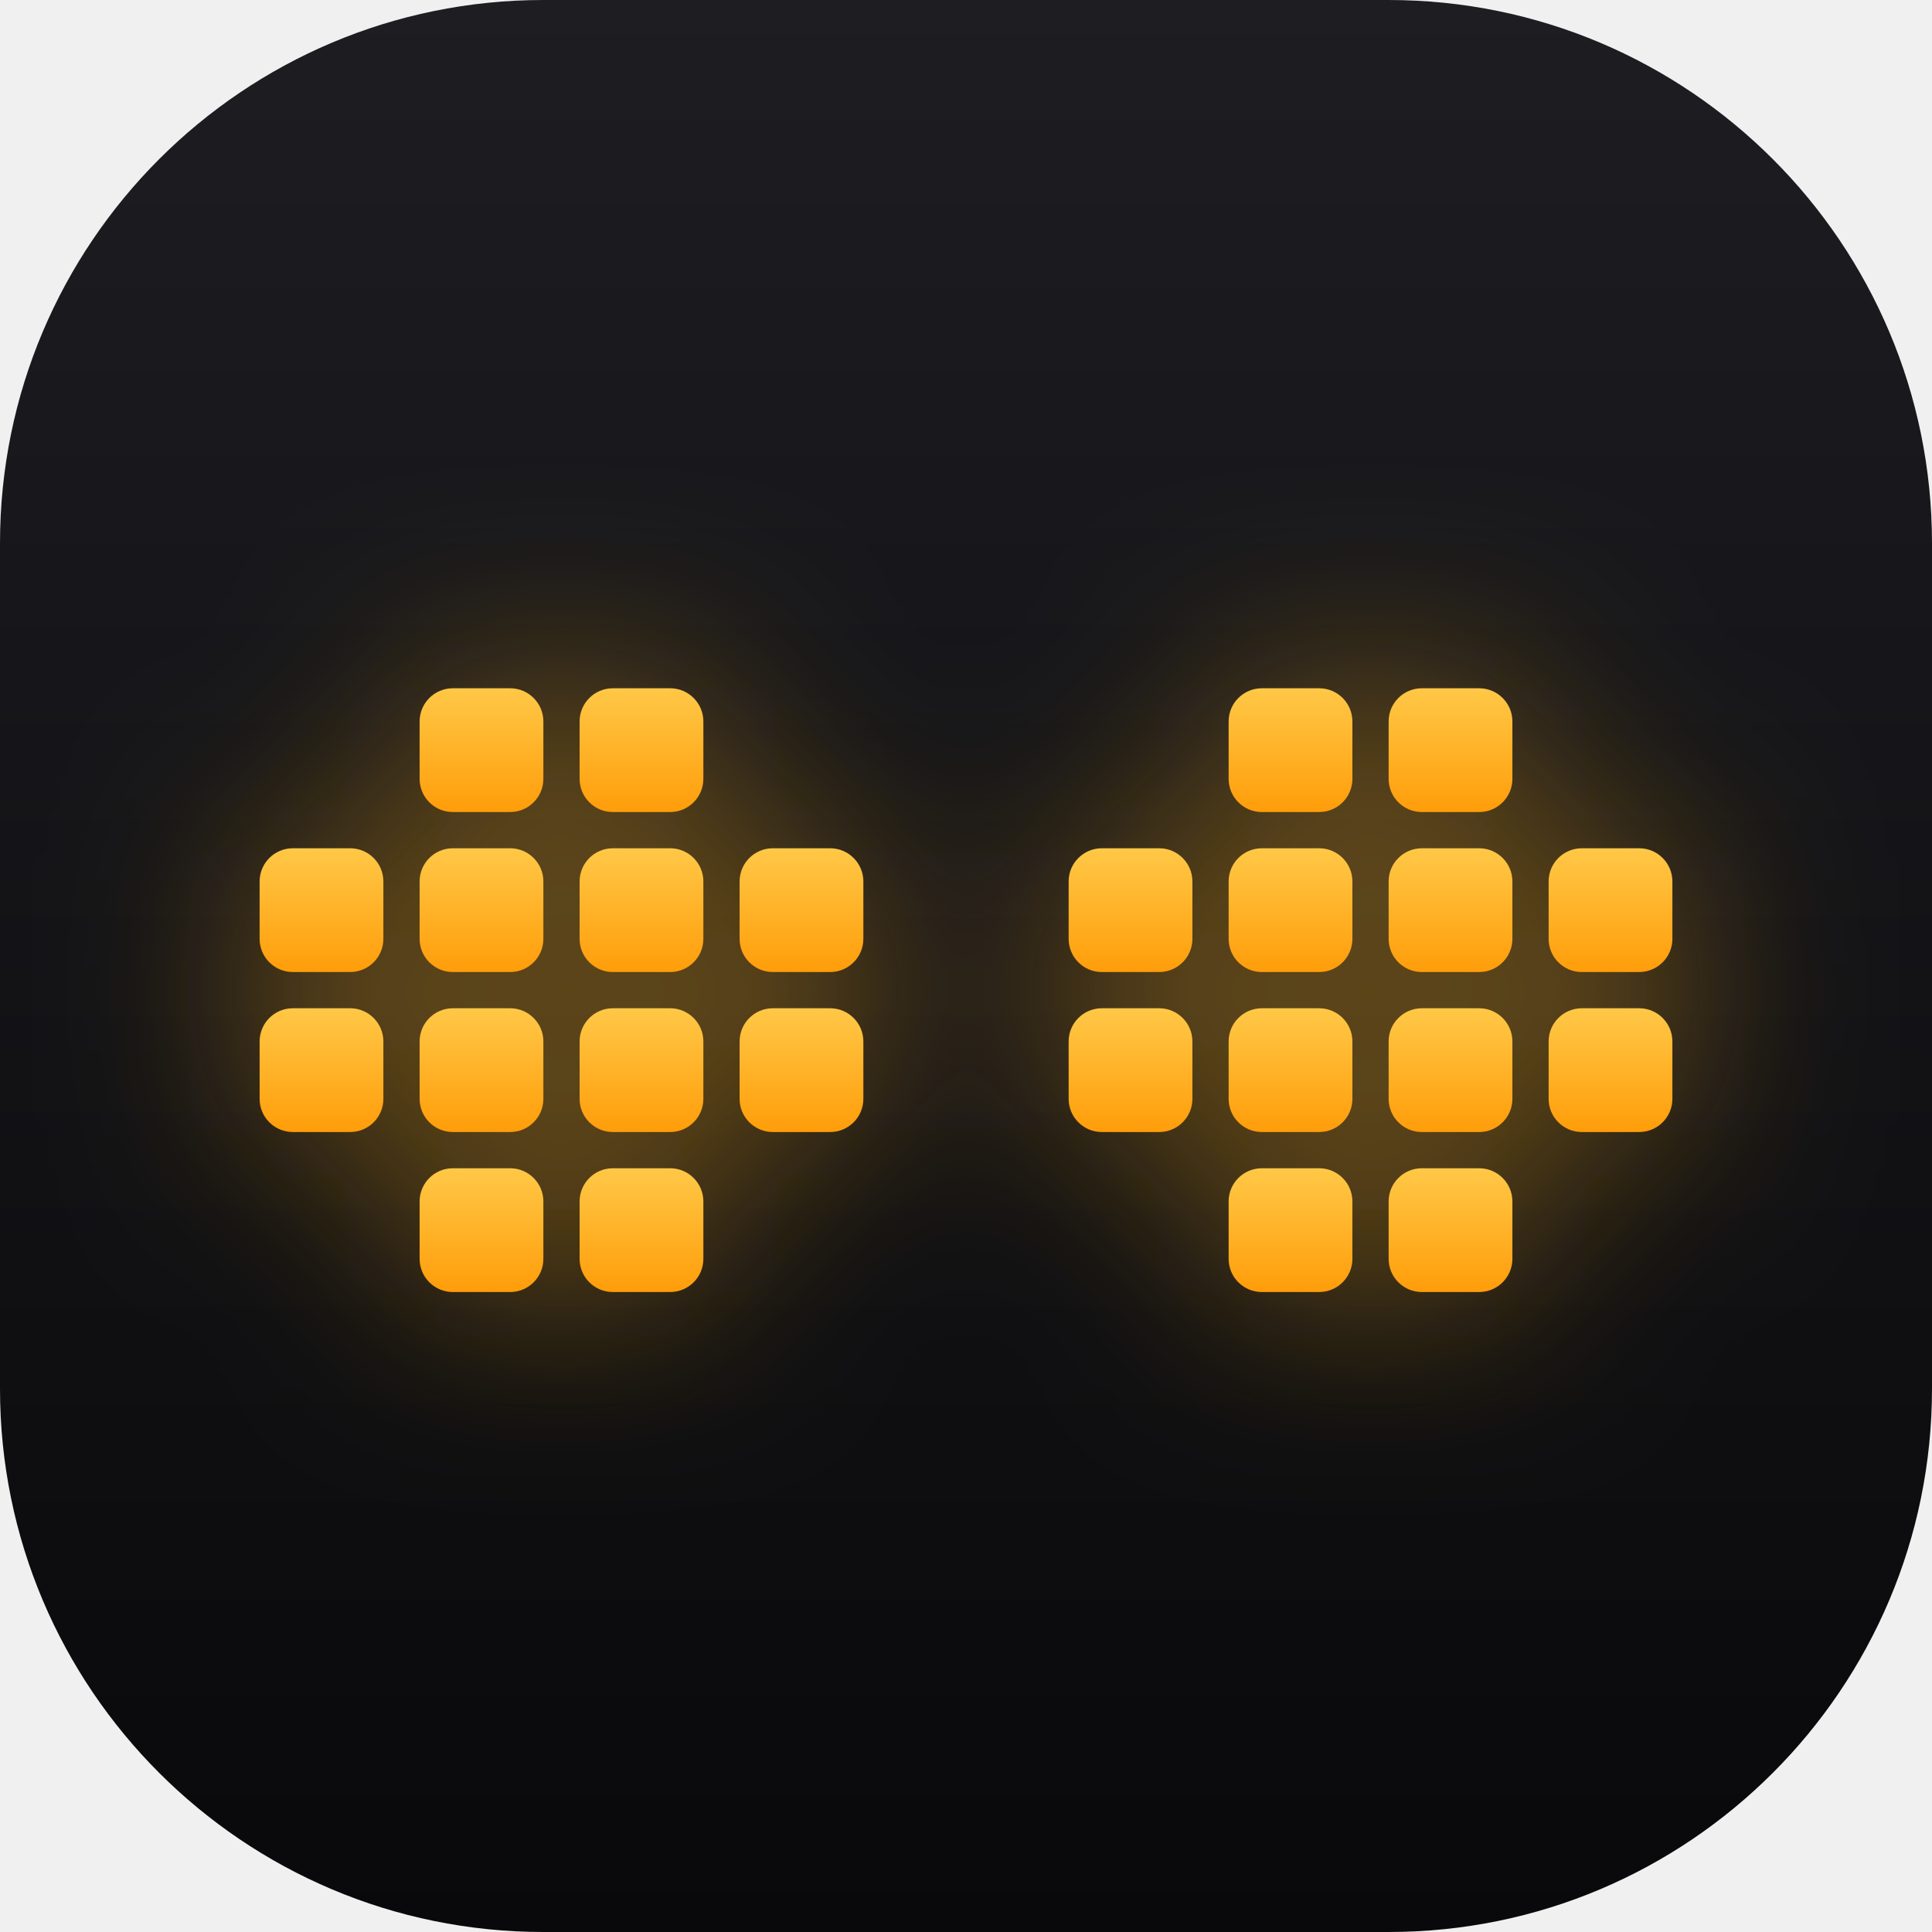
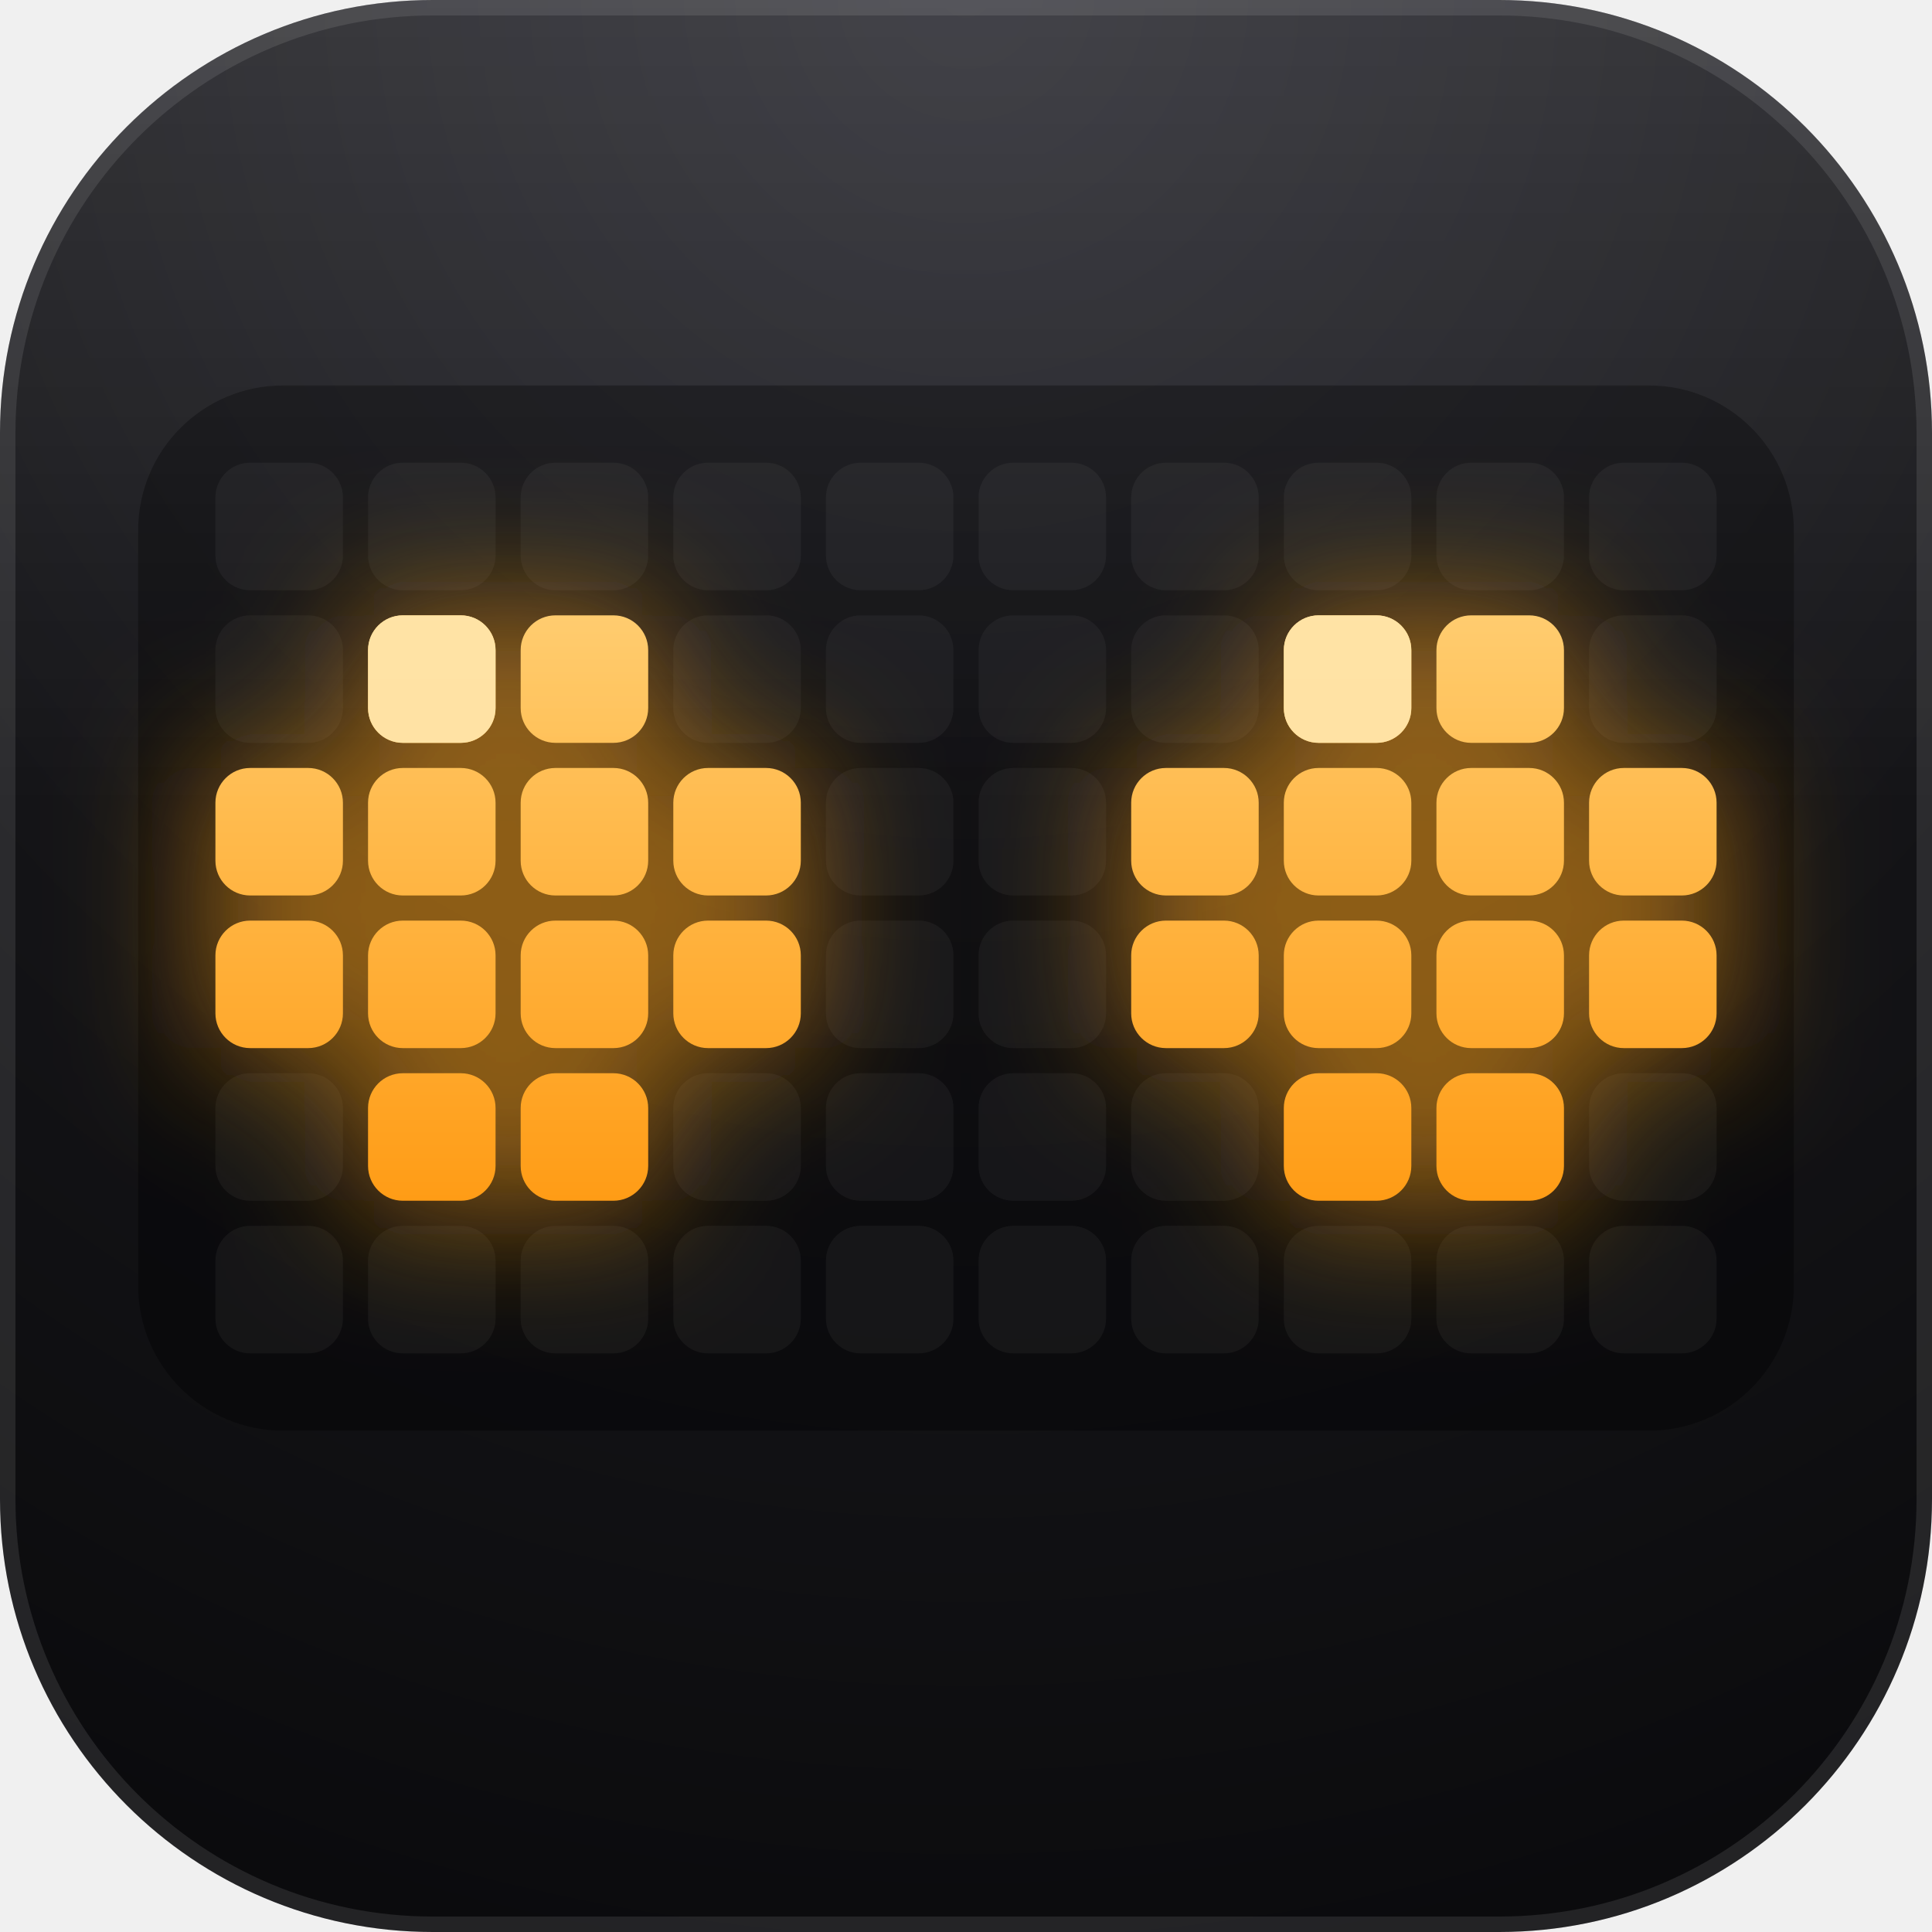
- <svg xmlns="http://www.w3.org/2000/svg" viewBox="0 0 32 32">
+ <svg xmlns="http://www.w3.org/2000/svg" viewBox="0 0 100 100">
  <defs>
-     <linearGradient id="t" x1="0" y1="0" x2="0" y2="1">
-       <stop offset="0" stop-color="#1d1d22" />
-       <stop offset="1" stop-color="#09090b" />
+     <radialGradient id="mt" cx=".5" cy="0" r="1.15">
+       <stop offset="0" stop-color="#2C2C33" />
+       <stop offset=".55" stop-color="#141417" />
+       <stop offset="1" stop-color="#08080A" />
+     </radialGradient>
+     <linearGradient id="mh" x1="0" y1="0" x2="0" y2="1">
+       <stop offset="0" stop-color="#fff" stop-opacity=".11" />
+       <stop offset=".42" stop-color="#fff" stop-opacity="0" />
    </linearGradient>
-     <linearGradient id="e" x1="0" y1="0" x2="0" y2="1">
-       <stop offset="0" stop-color="#ffc847" />
-       <stop offset="1" stop-color="#ff9d0a" />
+     <linearGradient id="me" gradientUnits="userSpaceOnUse" x1="0" y1="31.85" x2="0" y2="63.45">
+       <stop offset="0" stop-color="#FFCB6B" />
+       <stop offset="1" stop-color="#FF9A12" />
    </linearGradient>
-     <filter id="g" x="-50%" y="-50%" width="200%" height="200%">
-       <feGaussianBlur stdDeviation="1.6" />
+     <filter id="mg" x="-50%" y="-50%" width="200%" height="200%">
+       <feGaussianBlur stdDeviation="3.8" />
    </filter>
  </defs>
-   <rect width="32" height="32" rx="9" fill="url(#t)" />
-   <g filter="url(#g)" opacity="0.55">
-     <rect x="6.95" y="11.40" width="2.05" height="2.05" rx="0.55" fill="#ffb31a" />
-     <rect x="9.60" y="11.40" width="2.05" height="2.05" rx="0.55" fill="#ffb31a" />
-     <rect x="4.30" y="14.05" width="2.05" height="2.05" rx="0.55" fill="#ffb31a" />
-     <rect x="6.95" y="14.05" width="2.05" height="2.05" rx="0.55" fill="#ffb31a" />
-     <rect x="9.60" y="14.05" width="2.05" height="2.05" rx="0.55" fill="#ffb31a" />
-     <rect x="12.25" y="14.05" width="2.05" height="2.05" rx="0.55" fill="#ffb31a" />
-     <rect x="4.30" y="16.70" width="2.05" height="2.05" rx="0.55" fill="#ffb31a" />
-     <rect x="6.95" y="16.70" width="2.05" height="2.05" rx="0.55" fill="#ffb31a" />
-     <rect x="9.60" y="16.70" width="2.05" height="2.05" rx="0.55" fill="#ffb31a" />
-     <rect x="12.25" y="16.70" width="2.05" height="2.05" rx="0.55" fill="#ffb31a" />
-     <rect x="6.95" y="19.35" width="2.05" height="2.05" rx="0.55" fill="#ffb31a" />
-     <rect x="9.60" y="19.35" width="2.05" height="2.05" rx="0.55" fill="#ffb31a" />
-     <rect x="20.35" y="11.40" width="2.05" height="2.05" rx="0.55" fill="#ffb31a" />
-     <rect x="23.00" y="11.40" width="2.05" height="2.05" rx="0.55" fill="#ffb31a" />
-     <rect x="17.70" y="14.05" width="2.05" height="2.05" rx="0.55" fill="#ffb31a" />
-     <rect x="20.35" y="14.05" width="2.05" height="2.05" rx="0.55" fill="#ffb31a" />
-     <rect x="23.00" y="14.05" width="2.05" height="2.05" rx="0.55" fill="#ffb31a" />
-     <rect x="25.65" y="14.05" width="2.05" height="2.05" rx="0.55" fill="#ffb31a" />
-     <rect x="17.70" y="16.70" width="2.05" height="2.05" rx="0.55" fill="#ffb31a" />
-     <rect x="20.35" y="16.70" width="2.05" height="2.05" rx="0.55" fill="#ffb31a" />
-     <rect x="23.00" y="16.70" width="2.05" height="2.05" rx="0.55" fill="#ffb31a" />
-     <rect x="25.65" y="16.70" width="2.05" height="2.05" rx="0.55" fill="#ffb31a" />
-     <rect x="20.35" y="19.35" width="2.05" height="2.05" rx="0.55" fill="#ffb31a" />
-     <rect x="23.00" y="19.35" width="2.05" height="2.05" rx="0.55" fill="#ffb31a" />
+   <rect width="100" height="100" rx="22.4" fill="url(#mt)" />
+   <rect x="7.15" y="19.95" width="85.7" height="54.1" rx="7.5" fill="#040405" opacity=".5" />
+   <g fill="#fff" opacity=".045">
+     <rect x="11.15" y="23.95" width="6.6" height="6.6" rx="1.8" />
+     <rect x="11.15" y="31.85" width="6.6" height="6.6" rx="1.8" />
+     <rect x="11.15" y="55.55" width="6.6" height="6.6" rx="1.8" />
+     <rect x="11.15" y="63.45" width="6.6" height="6.6" rx="1.8" />
+     <rect x="19.05" y="23.95" width="6.6" height="6.6" rx="1.8" />
+     <rect x="19.05" y="63.45" width="6.6" height="6.6" rx="1.8" />
+     <rect x="26.95" y="23.95" width="6.6" height="6.6" rx="1.8" />
+     <rect x="26.95" y="63.45" width="6.6" height="6.6" rx="1.8" />
+     <rect x="34.85" y="23.95" width="6.6" height="6.6" rx="1.8" />
+     <rect x="34.85" y="31.85" width="6.6" height="6.6" rx="1.8" />
+     <rect x="34.85" y="55.55" width="6.6" height="6.6" rx="1.8" />
+     <rect x="34.85" y="63.45" width="6.6" height="6.6" rx="1.8" />
+     <rect x="42.75" y="23.95" width="6.6" height="6.6" rx="1.8" />
+     <rect x="42.75" y="31.85" width="6.6" height="6.6" rx="1.8" />
+     <rect x="42.75" y="39.75" width="6.6" height="6.6" rx="1.8" />
+     <rect x="42.75" y="47.65" width="6.6" height="6.6" rx="1.8" />
+     <rect x="42.75" y="55.55" width="6.6" height="6.6" rx="1.8" />
+     <rect x="42.75" y="63.45" width="6.6" height="6.6" rx="1.8" />
+     <rect x="50.65" y="23.95" width="6.6" height="6.6" rx="1.8" />
+     <rect x="50.65" y="31.85" width="6.6" height="6.6" rx="1.8" />
+     <rect x="50.65" y="39.75" width="6.6" height="6.6" rx="1.8" />
+     <rect x="50.65" y="47.65" width="6.6" height="6.6" rx="1.8" />
+     <rect x="50.65" y="55.55" width="6.6" height="6.6" rx="1.8" />
+     <rect x="50.65" y="63.45" width="6.6" height="6.6" rx="1.8" />
+     <rect x="58.55" y="23.95" width="6.6" height="6.6" rx="1.8" />
+     <rect x="58.55" y="31.85" width="6.6" height="6.6" rx="1.8" />
+     <rect x="58.55" y="55.55" width="6.6" height="6.6" rx="1.8" />
+     <rect x="58.55" y="63.45" width="6.6" height="6.6" rx="1.8" />
+     <rect x="66.45" y="23.95" width="6.6" height="6.6" rx="1.8" />
+     <rect x="66.45" y="63.45" width="6.6" height="6.6" rx="1.8" />
+     <rect x="74.35" y="23.95" width="6.6" height="6.6" rx="1.8" />
+     <rect x="74.35" y="63.45" width="6.6" height="6.6" rx="1.8" />
+     <rect x="82.25" y="23.95" width="6.6" height="6.6" rx="1.8" />
+     <rect x="82.25" y="31.85" width="6.6" height="6.6" rx="1.8" />
+     <rect x="82.25" y="55.55" width="6.6" height="6.6" rx="1.8" />
+     <rect x="82.25" y="63.45" width="6.6" height="6.6" rx="1.8" />
  </g>
-   <rect x="6.95" y="11.40" width="2.05" height="2.05" rx="0.55" fill="url(#e)" />
-   <rect x="9.60" y="11.40" width="2.05" height="2.05" rx="0.55" fill="url(#e)" />
-   <rect x="4.30" y="14.05" width="2.05" height="2.05" rx="0.55" fill="url(#e)" />
-   <rect x="6.95" y="14.05" width="2.05" height="2.05" rx="0.55" fill="url(#e)" />
-   <rect x="9.60" y="14.05" width="2.05" height="2.05" rx="0.55" fill="url(#e)" />
-   <rect x="12.25" y="14.05" width="2.05" height="2.05" rx="0.55" fill="url(#e)" />
-   <rect x="4.30" y="16.70" width="2.05" height="2.05" rx="0.55" fill="url(#e)" />
-   <rect x="6.95" y="16.70" width="2.05" height="2.05" rx="0.55" fill="url(#e)" />
-   <rect x="9.60" y="16.70" width="2.05" height="2.05" rx="0.55" fill="url(#e)" />
-   <rect x="12.25" y="16.70" width="2.05" height="2.05" rx="0.55" fill="url(#e)" />
-   <rect x="6.95" y="19.35" width="2.05" height="2.05" rx="0.55" fill="url(#e)" />
-   <rect x="9.60" y="19.35" width="2.05" height="2.05" rx="0.55" fill="url(#e)" />
-   <rect x="20.35" y="11.40" width="2.05" height="2.05" rx="0.55" fill="url(#e)" />
-   <rect x="23.00" y="11.40" width="2.05" height="2.05" rx="0.55" fill="url(#e)" />
-   <rect x="17.70" y="14.05" width="2.05" height="2.05" rx="0.55" fill="url(#e)" />
-   <rect x="20.35" y="14.05" width="2.05" height="2.05" rx="0.55" fill="url(#e)" />
-   <rect x="23.00" y="14.05" width="2.05" height="2.05" rx="0.55" fill="url(#e)" />
-   <rect x="25.65" y="14.05" width="2.05" height="2.05" rx="0.55" fill="url(#e)" />
-   <rect x="17.70" y="16.70" width="2.05" height="2.05" rx="0.55" fill="url(#e)" />
-   <rect x="20.35" y="16.70" width="2.05" height="2.05" rx="0.55" fill="url(#e)" />
-   <rect x="23.00" y="16.70" width="2.05" height="2.05" rx="0.55" fill="url(#e)" />
-   <rect x="25.65" y="16.70" width="2.05" height="2.05" rx="0.55" fill="url(#e)" />
-   <rect x="20.35" y="19.35" width="2.05" height="2.05" rx="0.55" fill="url(#e)" />
-   <rect x="23.00" y="19.35" width="2.05" height="2.05" rx="0.55" fill="url(#e)" />
+   <g fill="#FFA41C" opacity=".8" filter="url(#mg)">
+     <rect x="19.05" y="31.85" width="6.6" height="6.6" rx="1.8" />
+     <rect x="66.45" y="31.85" width="6.6" height="6.6" rx="1.8" />
+     <rect x="26.95" y="31.85" width="6.6" height="6.6" rx="1.8" />
+     <rect x="74.35" y="31.85" width="6.6" height="6.6" rx="1.8" />
+     <rect x="11.15" y="39.75" width="6.6" height="6.6" rx="1.8" />
+     <rect x="58.55" y="39.75" width="6.6" height="6.6" rx="1.8" />
+     <rect x="19.05" y="39.75" width="6.6" height="6.6" rx="1.8" />
+     <rect x="66.45" y="39.75" width="6.6" height="6.6" rx="1.8" />
+     <rect x="26.95" y="39.75" width="6.6" height="6.6" rx="1.8" />
+     <rect x="74.35" y="39.75" width="6.6" height="6.6" rx="1.8" />
+     <rect x="34.85" y="39.75" width="6.6" height="6.6" rx="1.8" />
+     <rect x="82.25" y="39.75" width="6.6" height="6.6" rx="1.8" />
+     <rect x="11.15" y="47.65" width="6.6" height="6.6" rx="1.8" />
+     <rect x="58.55" y="47.65" width="6.6" height="6.6" rx="1.8" />
+     <rect x="19.05" y="47.65" width="6.6" height="6.6" rx="1.8" />
+     <rect x="66.45" y="47.65" width="6.6" height="6.6" rx="1.8" />
+     <rect x="26.95" y="47.65" width="6.6" height="6.6" rx="1.8" />
+     <rect x="74.35" y="47.65" width="6.6" height="6.6" rx="1.8" />
+     <rect x="34.85" y="47.65" width="6.6" height="6.6" rx="1.8" />
+     <rect x="82.25" y="47.65" width="6.6" height="6.6" rx="1.8" />
+     <rect x="19.05" y="55.55" width="6.6" height="6.6" rx="1.8" />
+     <rect x="66.45" y="55.55" width="6.6" height="6.6" rx="1.8" />
+     <rect x="26.95" y="55.55" width="6.6" height="6.6" rx="1.8" />
+     <rect x="74.35" y="55.55" width="6.6" height="6.6" rx="1.8" />
+   </g>
+   <g fill="url(#me)">
+     <rect x="19.05" y="31.85" width="6.6" height="6.6" rx="1.8" />
+     <rect x="66.45" y="31.85" width="6.6" height="6.6" rx="1.8" />
+     <rect x="26.95" y="31.85" width="6.6" height="6.6" rx="1.8" />
+     <rect x="74.35" y="31.85" width="6.6" height="6.6" rx="1.8" />
+     <rect x="11.15" y="39.75" width="6.6" height="6.6" rx="1.8" />
+     <rect x="58.55" y="39.75" width="6.6" height="6.6" rx="1.8" />
+     <rect x="19.05" y="39.75" width="6.6" height="6.6" rx="1.8" />
+     <rect x="66.45" y="39.75" width="6.6" height="6.6" rx="1.8" />
+     <rect x="26.95" y="39.75" width="6.6" height="6.6" rx="1.8" />
+     <rect x="74.35" y="39.75" width="6.6" height="6.6" rx="1.8" />
+     <rect x="34.85" y="39.75" width="6.6" height="6.6" rx="1.8" />
+     <rect x="82.25" y="39.75" width="6.6" height="6.6" rx="1.8" />
+     <rect x="11.15" y="47.65" width="6.6" height="6.6" rx="1.8" />
+     <rect x="58.55" y="47.65" width="6.6" height="6.6" rx="1.8" />
+     <rect x="19.05" y="47.65" width="6.6" height="6.6" rx="1.8" />
+     <rect x="66.45" y="47.65" width="6.6" height="6.6" rx="1.8" />
+     <rect x="26.95" y="47.65" width="6.6" height="6.6" rx="1.8" />
+     <rect x="74.35" y="47.65" width="6.6" height="6.6" rx="1.8" />
+     <rect x="34.85" y="47.65" width="6.6" height="6.6" rx="1.8" />
+     <rect x="82.25" y="47.65" width="6.6" height="6.6" rx="1.8" />
+     <rect x="19.05" y="55.55" width="6.6" height="6.6" rx="1.8" />
+     <rect x="66.45" y="55.55" width="6.6" height="6.6" rx="1.8" />
+     <rect x="26.95" y="55.55" width="6.6" height="6.6" rx="1.8" />
+     <rect x="74.35" y="55.55" width="6.6" height="6.6" rx="1.8" />
+   </g>
+   <g fill="#FFE2A3">
+     <rect x="19.05" y="31.85" width="6.6" height="6.6" rx="1.8" />
+     <rect x="66.45" y="31.85" width="6.6" height="6.6" rx="1.8" />
+   </g>
+   <rect width="100" height="100" rx="22.4" fill="url(#mh)" />
+   <rect x=".4" y=".4" width="99.2" height="99.2" rx="22" fill="none" stroke="#fff" stroke-opacity=".1" stroke-width=".8" />
</svg>
